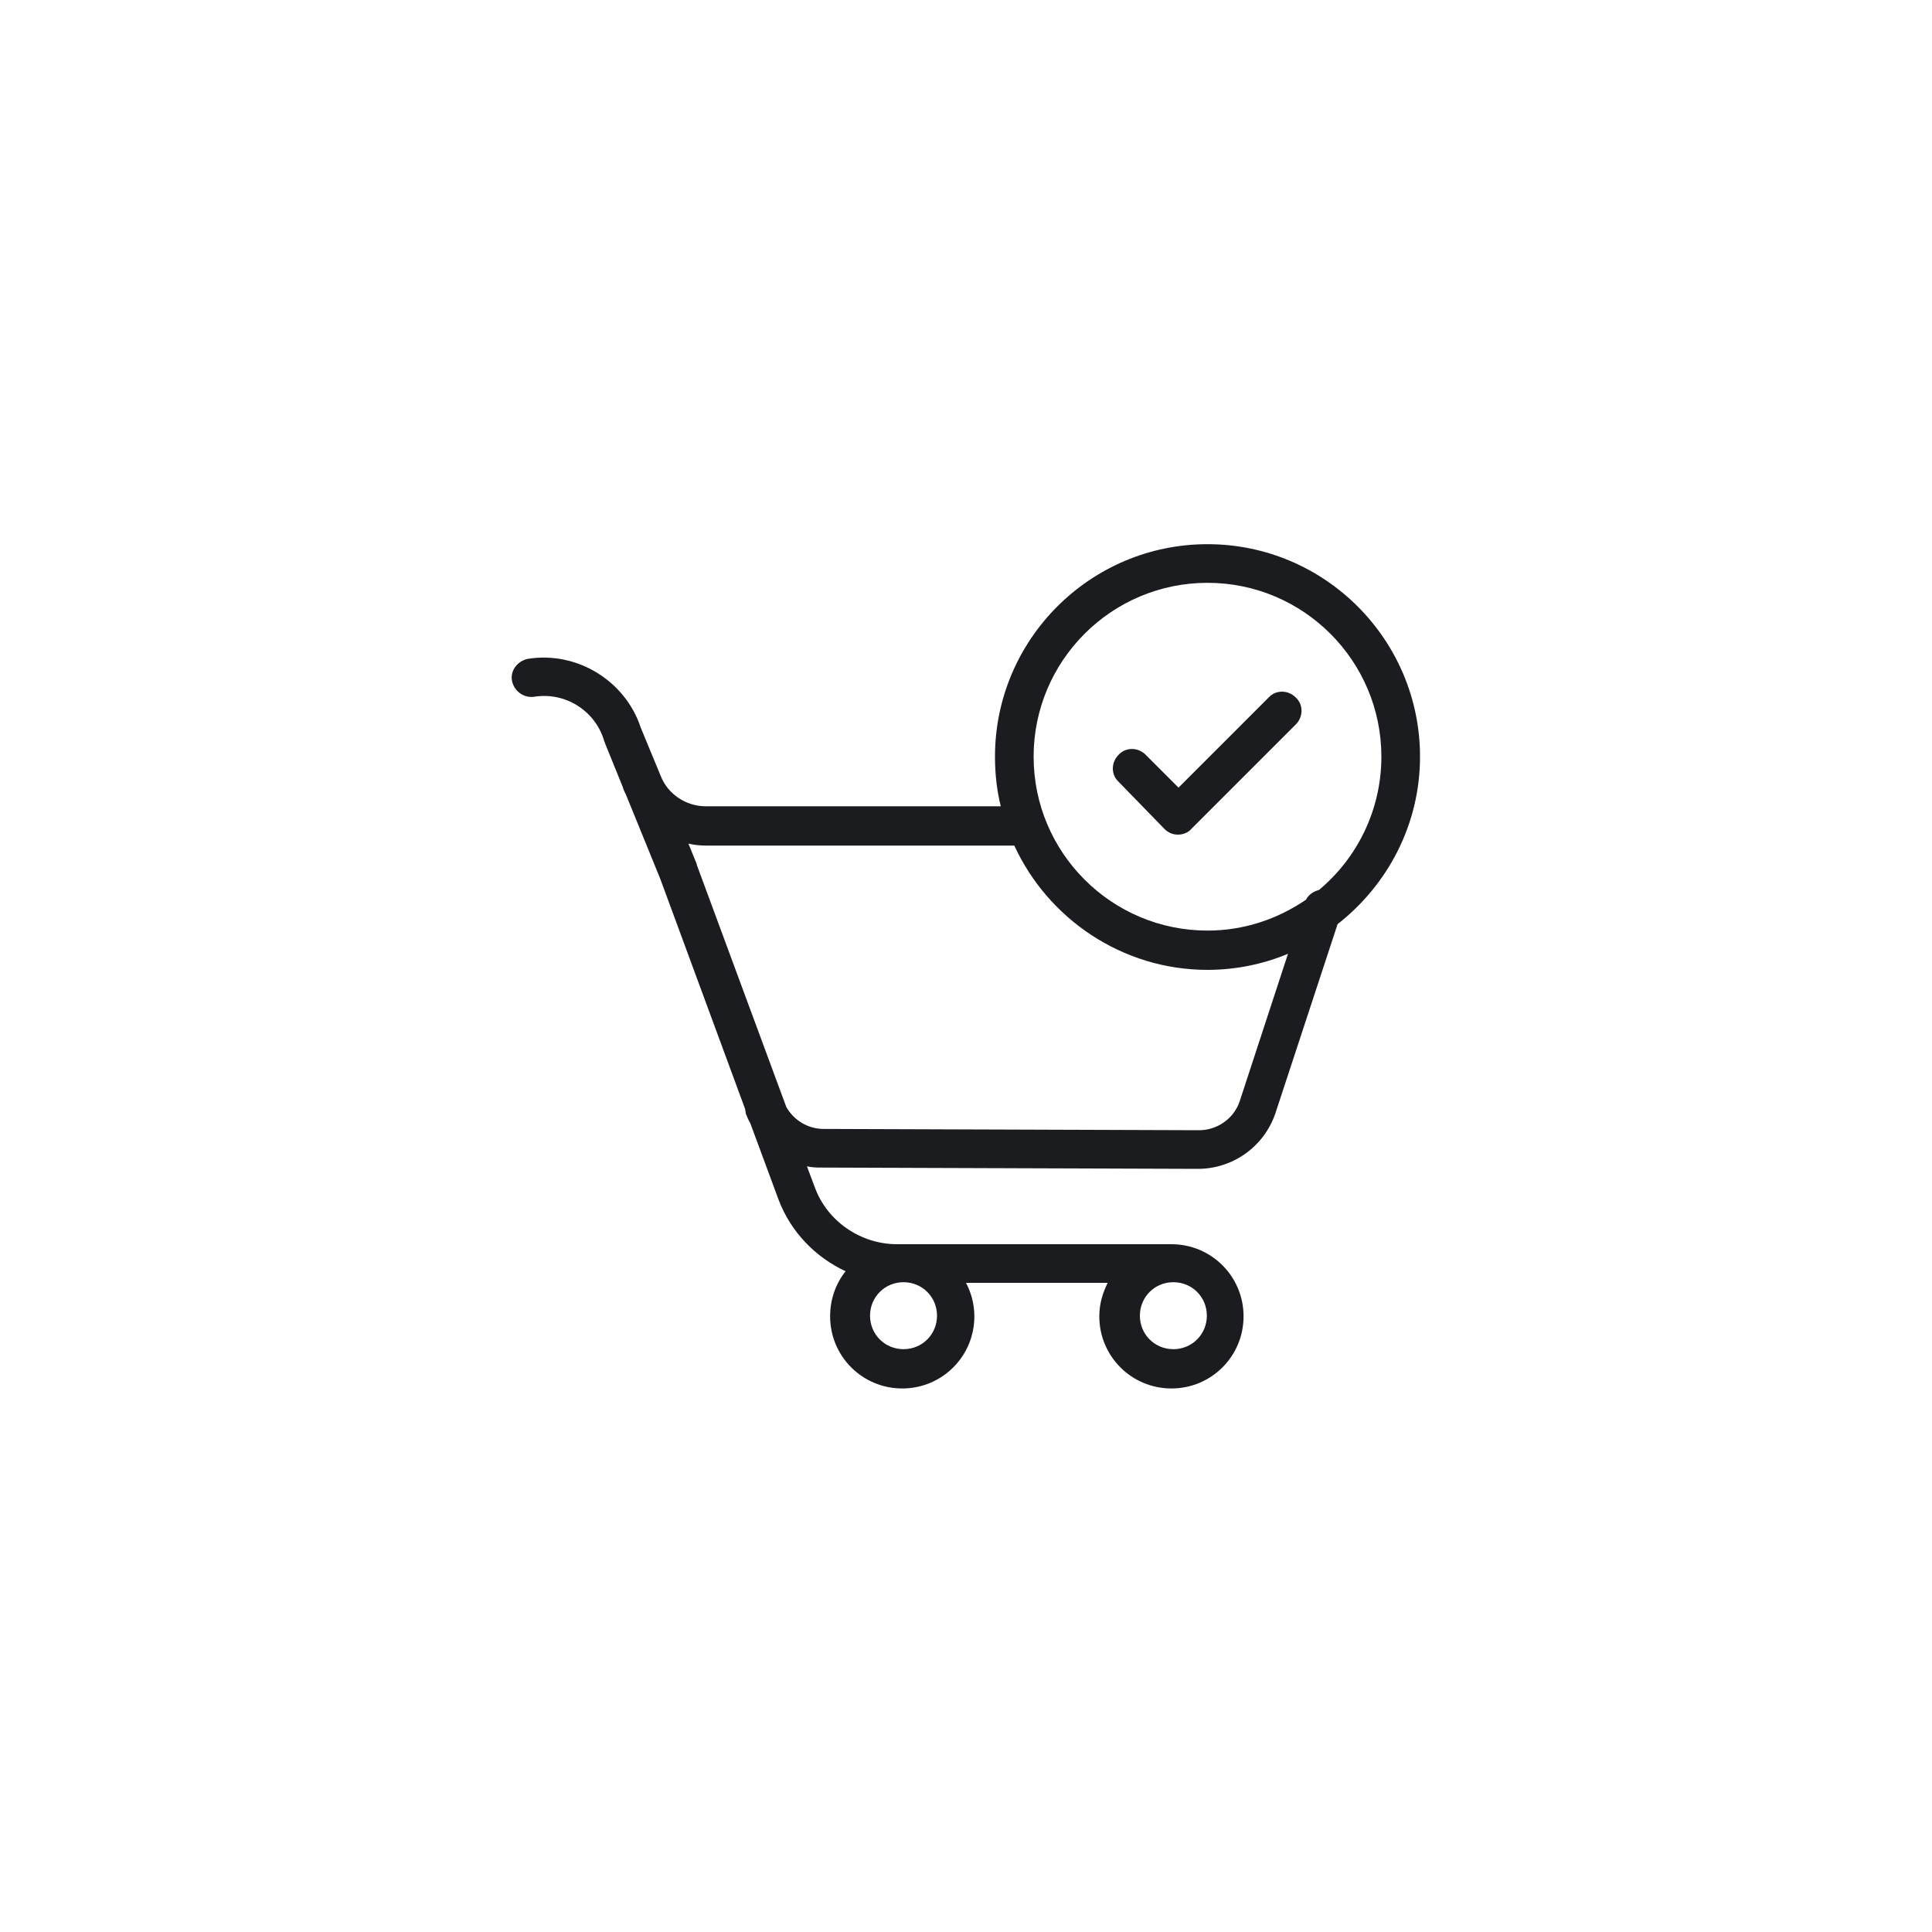
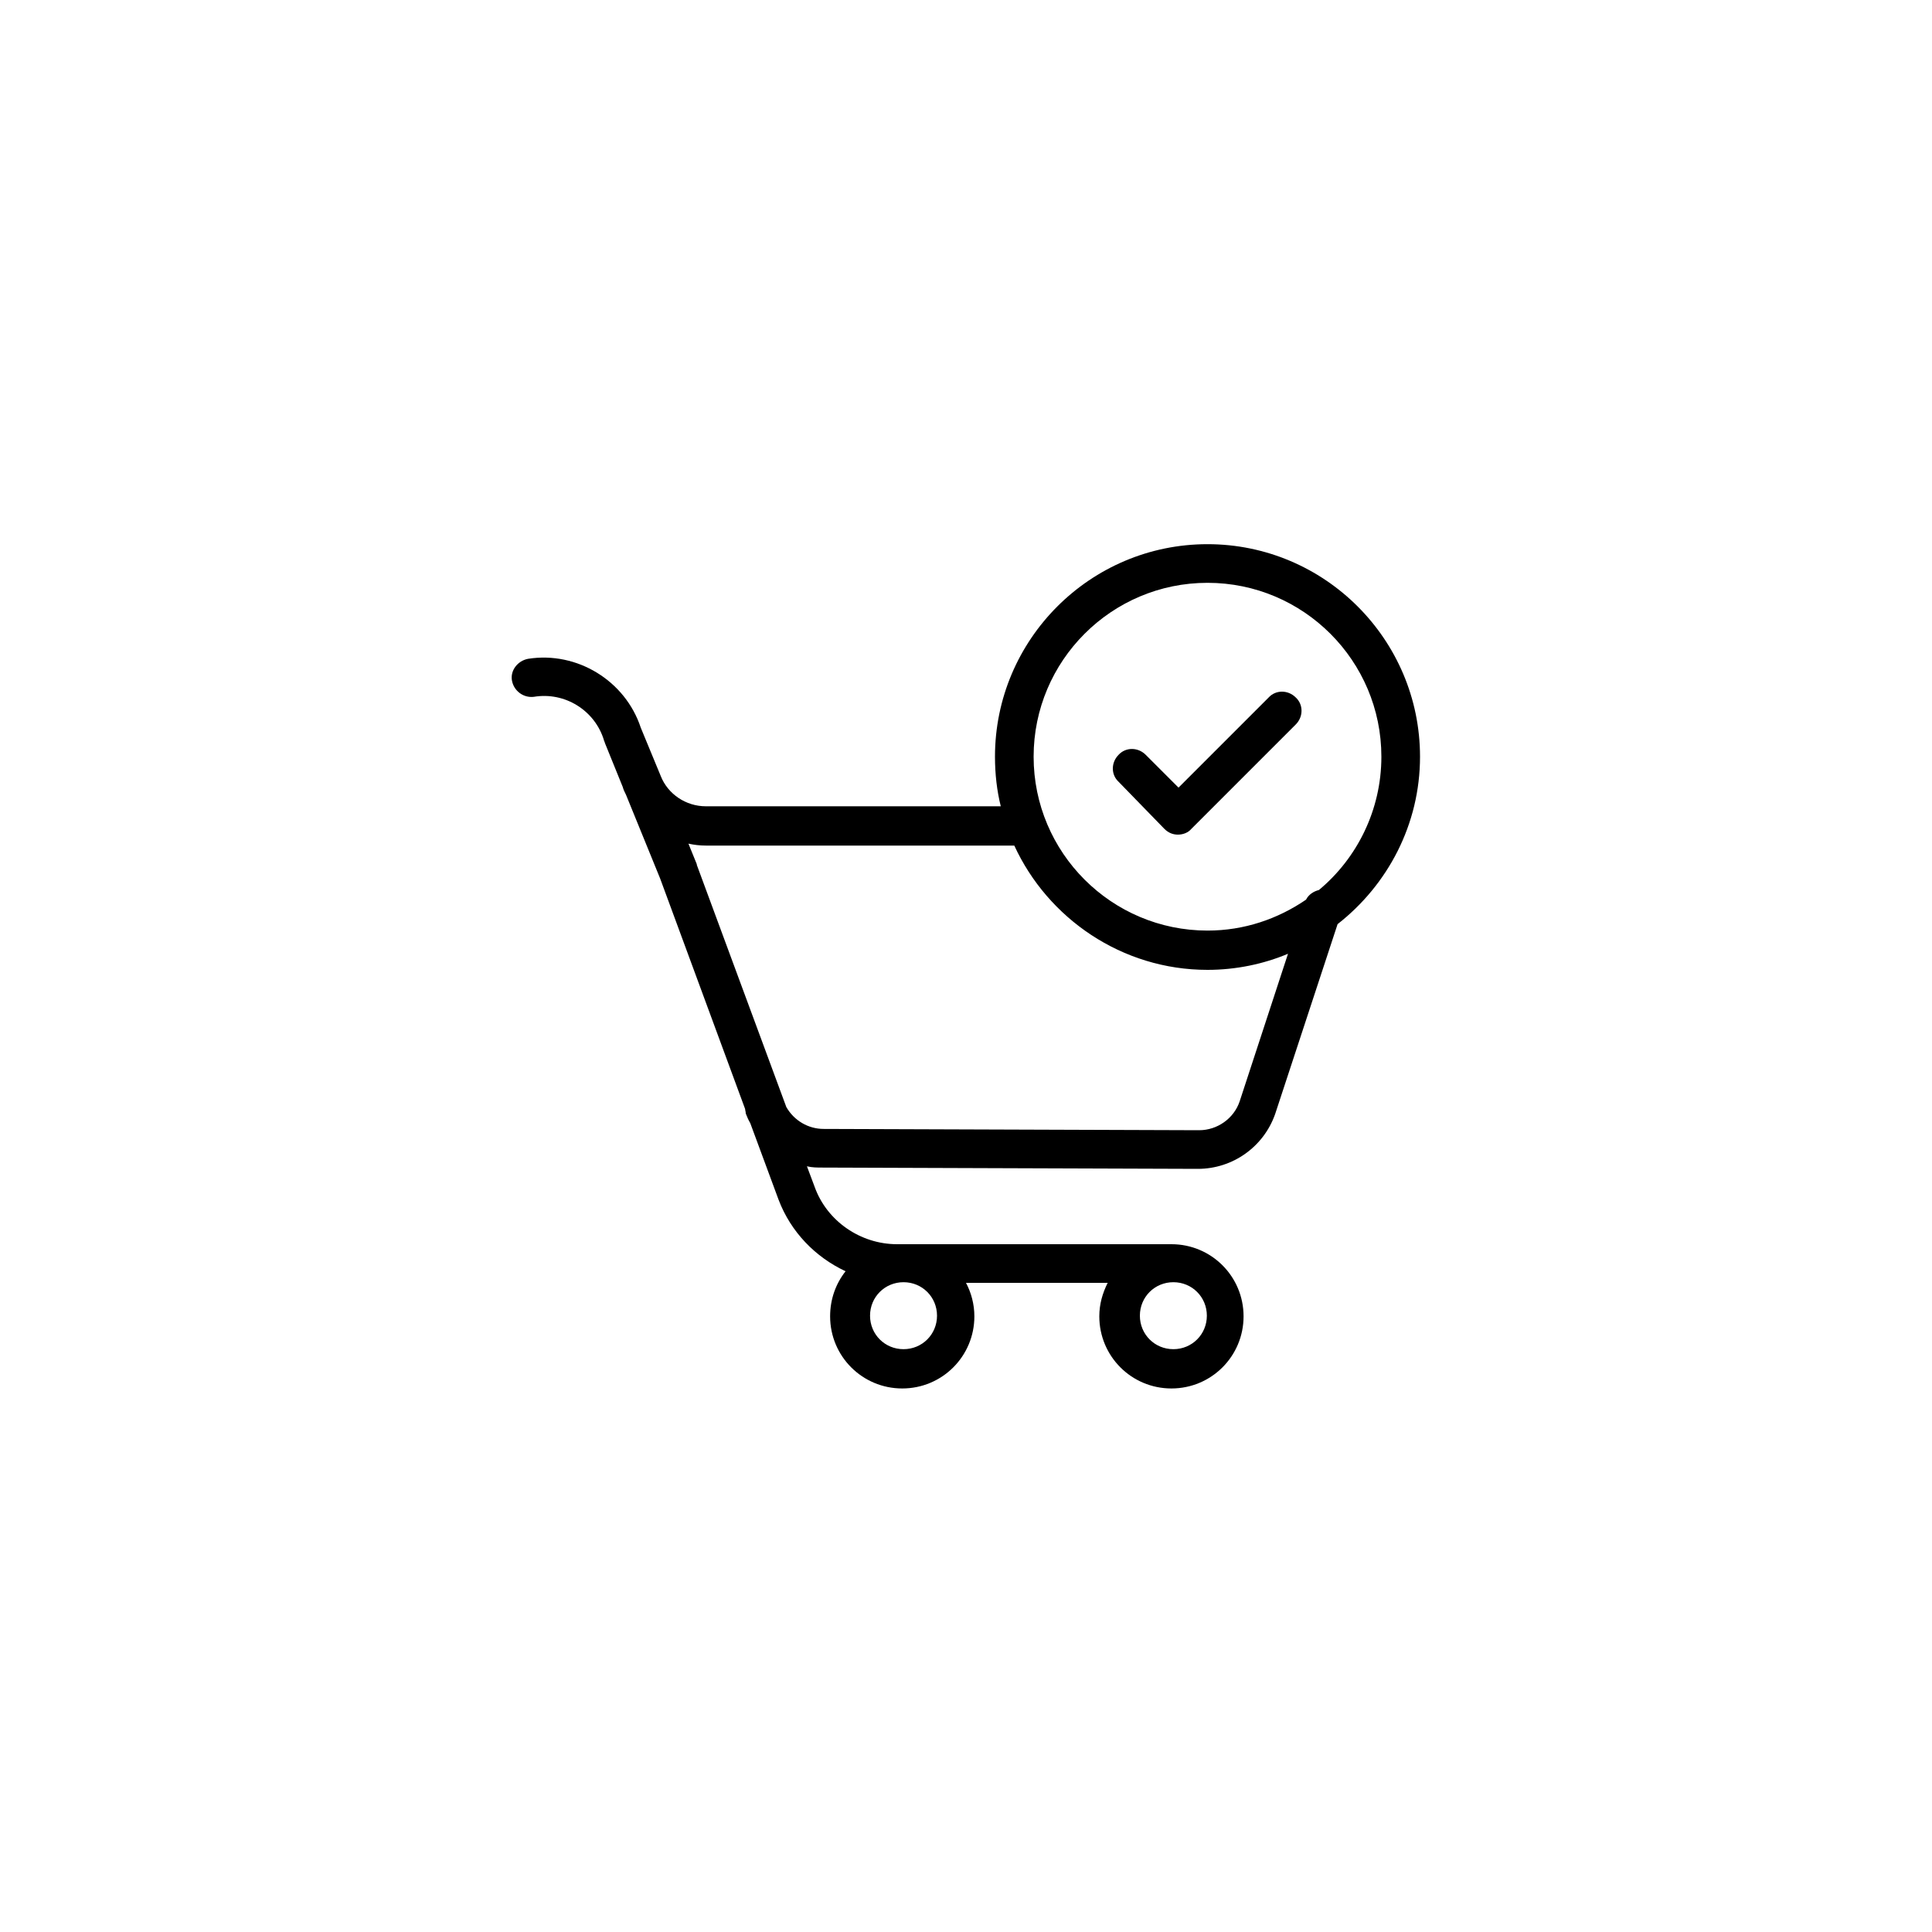
<svg xmlns="http://www.w3.org/2000/svg" version="1.1" id="Layer_1" x="0px" y="0px" viewBox="0 0 300 300" style="enable-background:new 0 0 300 300;" xml:space="preserve">
  <style type="text/css">
- 	.st0{fill:#1B1C20;}
</style>
  <g>
-     <path class="st0" d="M220.5,117.5c0-18.2-14.8-33-33-33s-33,14.8-33,33c0,2.7,0.3,5.3,0.9,7.7h-45.8c-3.1,0-5.9-1.9-7-4.7l-3.1-7.5   c0,0,0,0,0,0c-2.4-7.3-9.9-11.9-17.5-10.7c-1.6,0.3-2.8,1.8-2.5,3.4c0.3,1.6,1.8,2.7,3.4,2.5c4.8-0.8,9.5,2.1,10.9,6.8   c0,0.1,0,0.1,0.1,0.2c0,0,0,0.1,0,0.1l2.8,6.9c0,0,0,0,0,0c0.1,0.4,0.3,0.8,0.5,1.2l5.3,13l13.2,35.8c0,0.2,0.1,0.4,0.1,0.7   c0.2,0.5,0.4,1,0.7,1.5l4.4,11.9c1.9,5,5.7,8.9,10.4,11.1c-1.5,1.9-2.4,4.3-2.4,7c0,6.2,5,11.2,11.2,11.2c6.2,0,11.2-5,11.2-11.2   c0-1.9-0.5-3.7-1.3-5.2h22c-0.8,1.6-1.3,3.3-1.3,5.2c0,6.2,5,11.2,11.2,11.2s11.2-5,11.2-11.2s-5-11.2-11.2-11.2h-42.6   c-5.7,0-10.9-3.6-12.8-8.9l-1.2-3.2c0.8,0.2,1.6,0.2,2.4,0.2l58.3,0.2c5.4,0,10.2-3.4,12-8.5l9.7-29.5   C215.5,137.4,220.5,128,220.5,117.5z M145.5,204.3c0,2.9-2.3,5.2-5.2,5.2s-5.2-2.3-5.2-5.2s2.3-5.2,5.2-5.2   S145.5,201.4,145.5,204.3z M187.4,204.3c0,2.9-2.3,5.2-5.2,5.2s-5.2-2.3-5.2-5.2s2.3-5.2,5.2-5.2S187.4,201.4,187.4,204.3z    M187.5,90.5c14.9,0,27,12.1,27,27c0,8.3-3.8,15.8-9.7,20.7c-0.8,0.2-1.6,0.7-2,1.5c-4.4,3-9.6,4.8-15.3,4.8c-14.9,0-27-12.1-27-27   S172.6,90.5,187.5,90.5z M192.5,171c-0.9,2.7-3.5,4.5-6.3,4.5l-58.3-0.2c-2.4,0-4.6-1.3-5.8-3.4l-13.9-37.6c0,0,0-0.1,0-0.1   l-1.3-3.2c0.9,0.2,1.8,0.3,2.7,0.3h47.9c5.2,11.3,16.7,19.3,30,19.3c4.4,0,8.7-0.9,12.5-2.5L192.5,171z" />
-     <path class="st0" d="M180.8,128.7c0.6,0.6,1.3,0.9,2.1,0.9s1.6-0.3,2.1-0.9l16.2-16.2c1.2-1.2,1.2-3.1,0-4.2   c-1.2-1.2-3.1-1.2-4.2,0L183,122.3l-5.1-5.1c-1.2-1.2-3.1-1.2-4.2,0c-1.2,1.2-1.2,3.1,0,4.2L180.8,128.7z" />
+     <path d="M220.5,117.5c0-18.2-14.8-33-33-33s-33,14.8-33,33c0,2.7,0.3,5.3,0.9,7.7h-45.8c-3.1,0-5.9-1.9-7-4.7l-3.1-7.5   c0,0,0,0,0,0c-2.4-7.3-9.9-11.9-17.5-10.7c-1.6,0.3-2.8,1.8-2.5,3.4c0.3,1.6,1.8,2.7,3.4,2.5c4.8-0.8,9.5,2.1,10.9,6.8   c0,0.1,0,0.1,0.1,0.2c0,0,0,0.1,0,0.1l2.8,6.9c0,0,0,0,0,0c0.1,0.4,0.3,0.8,0.5,1.2l5.3,13l13.2,35.8c0,0.2,0.1,0.4,0.1,0.7   c0.2,0.5,0.4,1,0.7,1.5l4.4,11.9c1.9,5,5.7,8.9,10.4,11.1c-1.5,1.9-2.4,4.3-2.4,7c0,6.2,5,11.2,11.2,11.2c6.2,0,11.2-5,11.2-11.2   c0-1.9-0.5-3.7-1.3-5.2h22c-0.8,1.6-1.3,3.3-1.3,5.2c0,6.2,5,11.2,11.2,11.2s11.2-5,11.2-11.2s-5-11.2-11.2-11.2h-42.6   c-5.7,0-10.9-3.6-12.8-8.9l-1.2-3.2c0.8,0.2,1.6,0.2,2.4,0.2l58.3,0.2c5.4,0,10.2-3.4,12-8.5l9.7-29.5   C215.5,137.4,220.5,128,220.5,117.5z M145.5,204.3c0,2.9-2.3,5.2-5.2,5.2s-5.2-2.3-5.2-5.2s2.3-5.2,5.2-5.2   S145.5,201.4,145.5,204.3z M187.4,204.3c0,2.9-2.3,5.2-5.2,5.2s-5.2-2.3-5.2-5.2s2.3-5.2,5.2-5.2S187.4,201.4,187.4,204.3z    M187.5,90.5c14.9,0,27,12.1,27,27c0,8.3-3.8,15.8-9.7,20.7c-0.8,0.2-1.6,0.7-2,1.5c-4.4,3-9.6,4.8-15.3,4.8c-14.9,0-27-12.1-27-27   S172.6,90.5,187.5,90.5z M192.5,171c-0.9,2.7-3.5,4.5-6.3,4.5l-58.3-0.2c-2.4,0-4.6-1.3-5.8-3.4l-13.9-37.6c0,0,0-0.1,0-0.1   l-1.3-3.2c0.9,0.2,1.8,0.3,2.7,0.3h47.9c5.2,11.3,16.7,19.3,30,19.3c4.4,0,8.7-0.9,12.5-2.5L192.5,171z" />
+     <path d="M180.8,128.7c0.6,0.6,1.3,0.9,2.1,0.9s1.6-0.3,2.1-0.9l16.2-16.2c1.2-1.2,1.2-3.1,0-4.2   c-1.2-1.2-3.1-1.2-4.2,0L183,122.3l-5.1-5.1c-1.2-1.2-3.1-1.2-4.2,0c-1.2,1.2-1.2,3.1,0,4.2L180.8,128.7z" />
  </g>
</svg>
